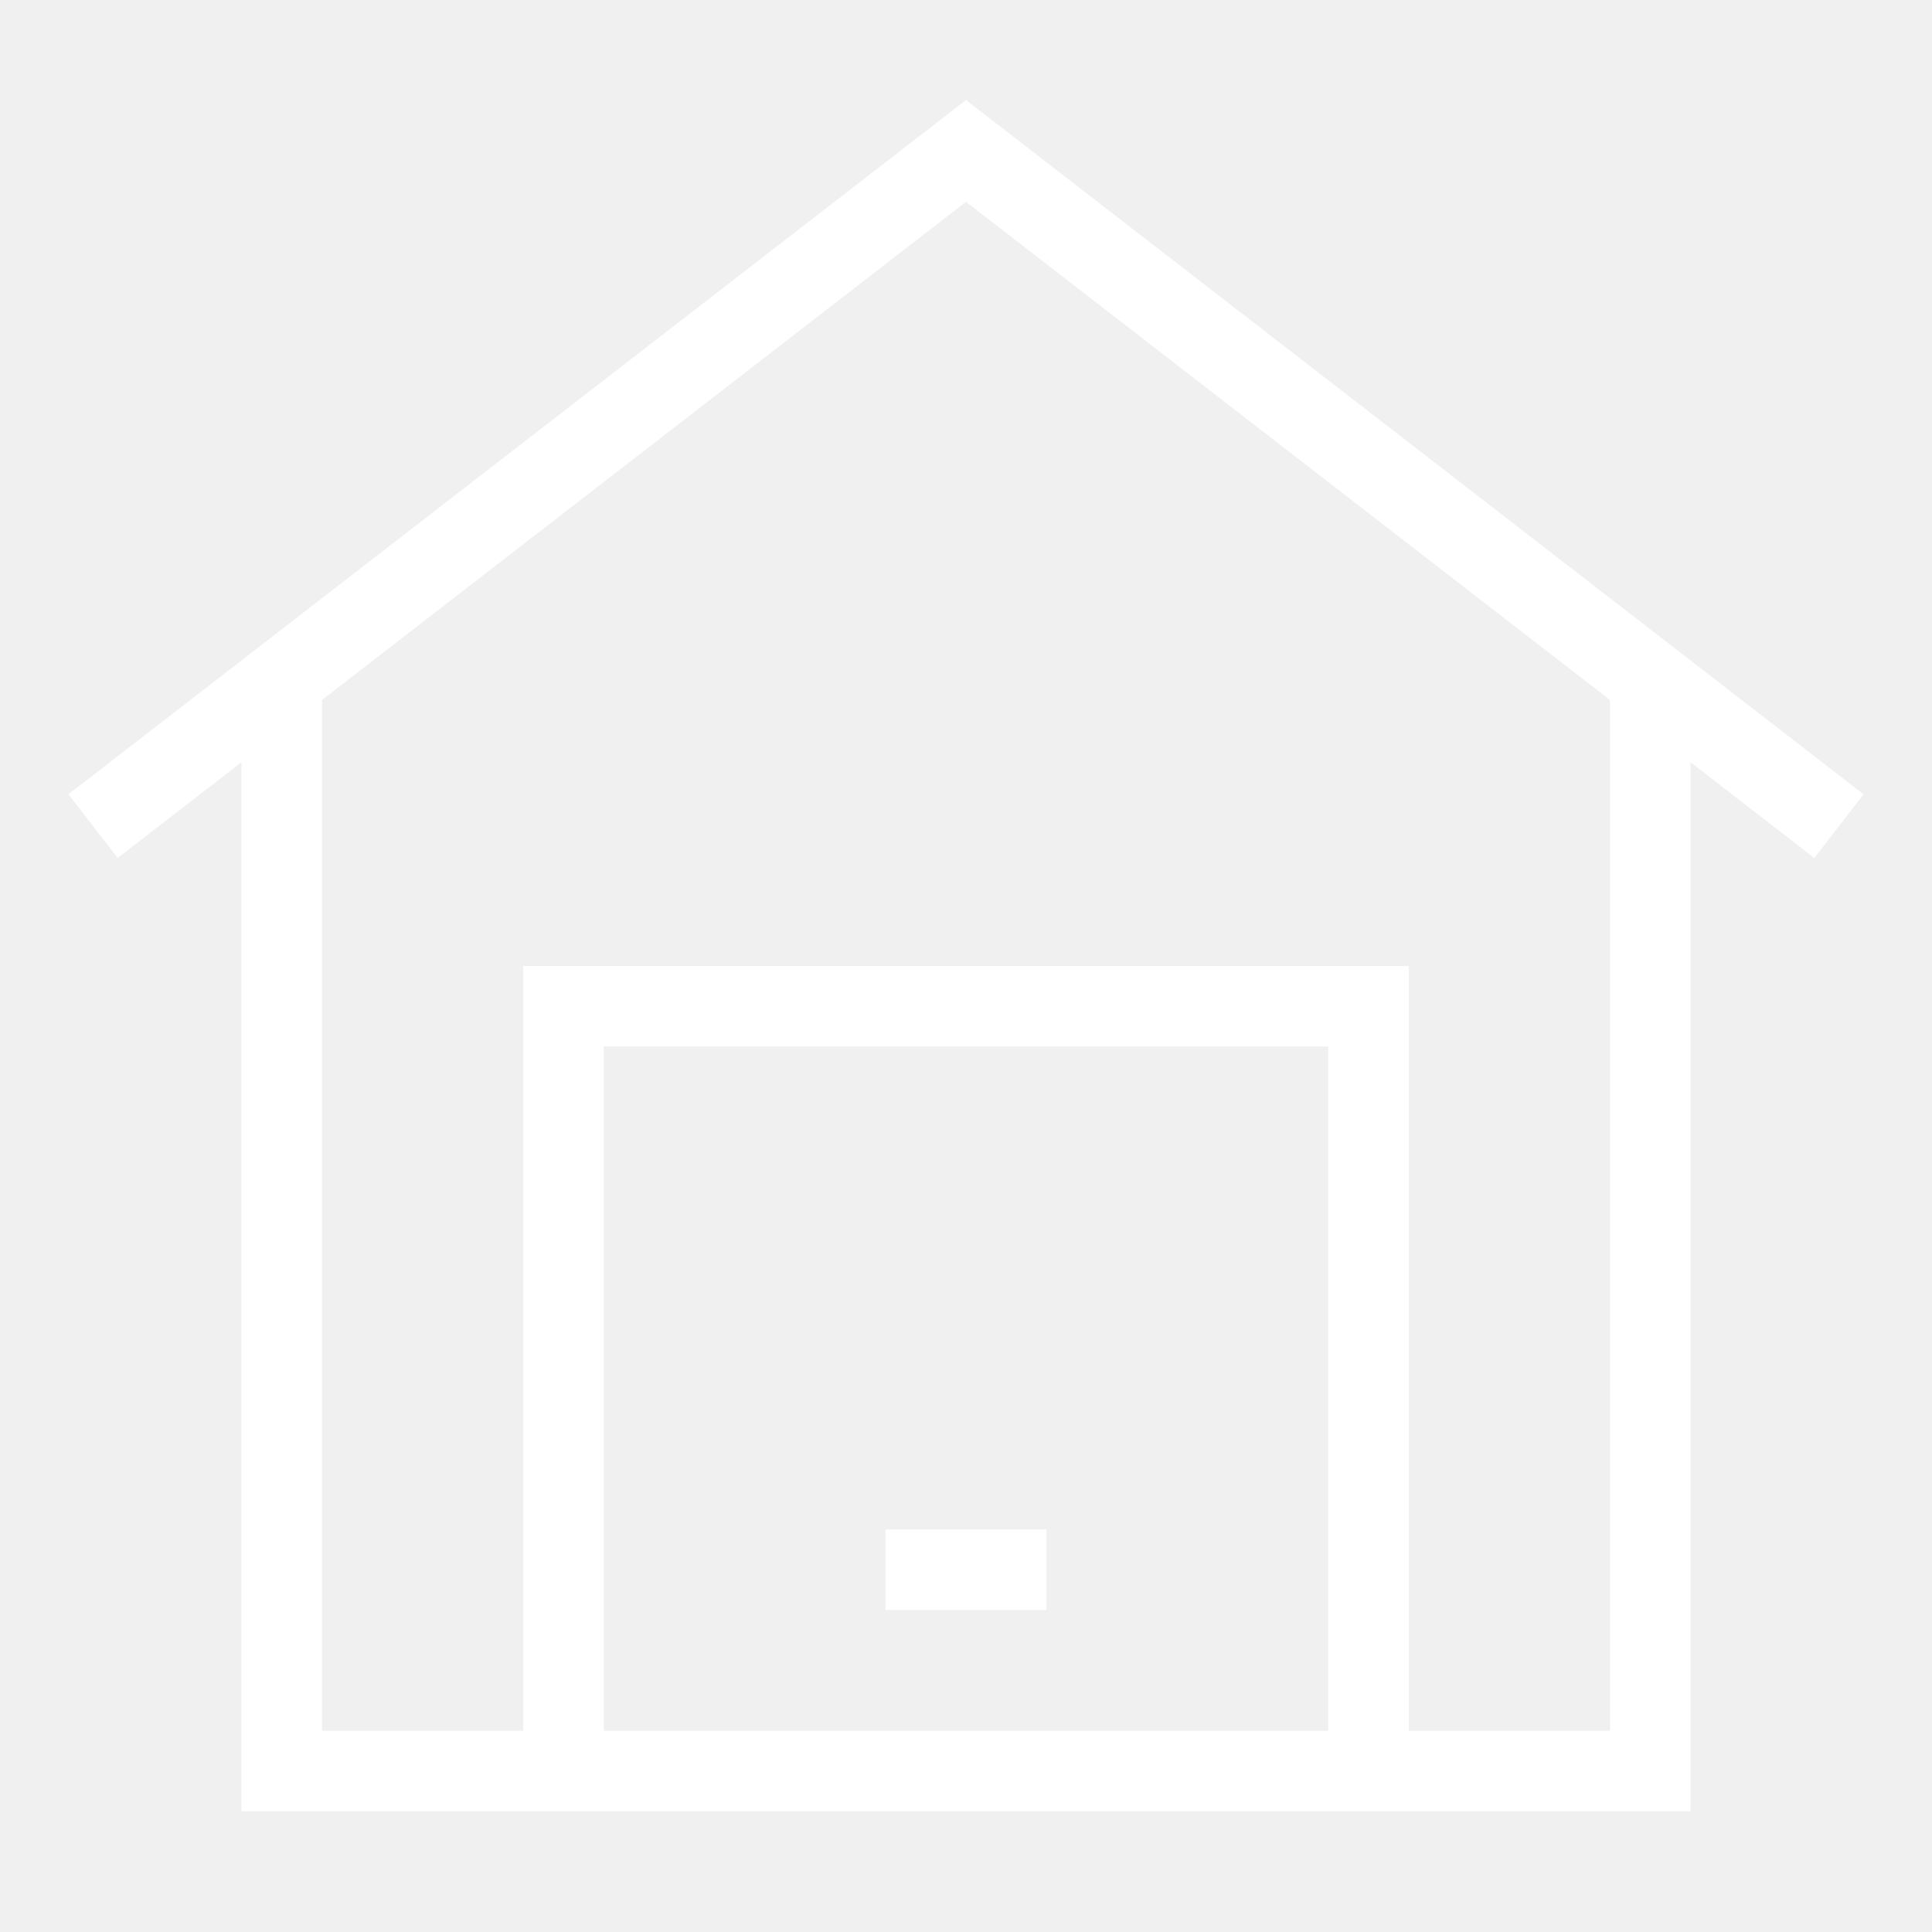
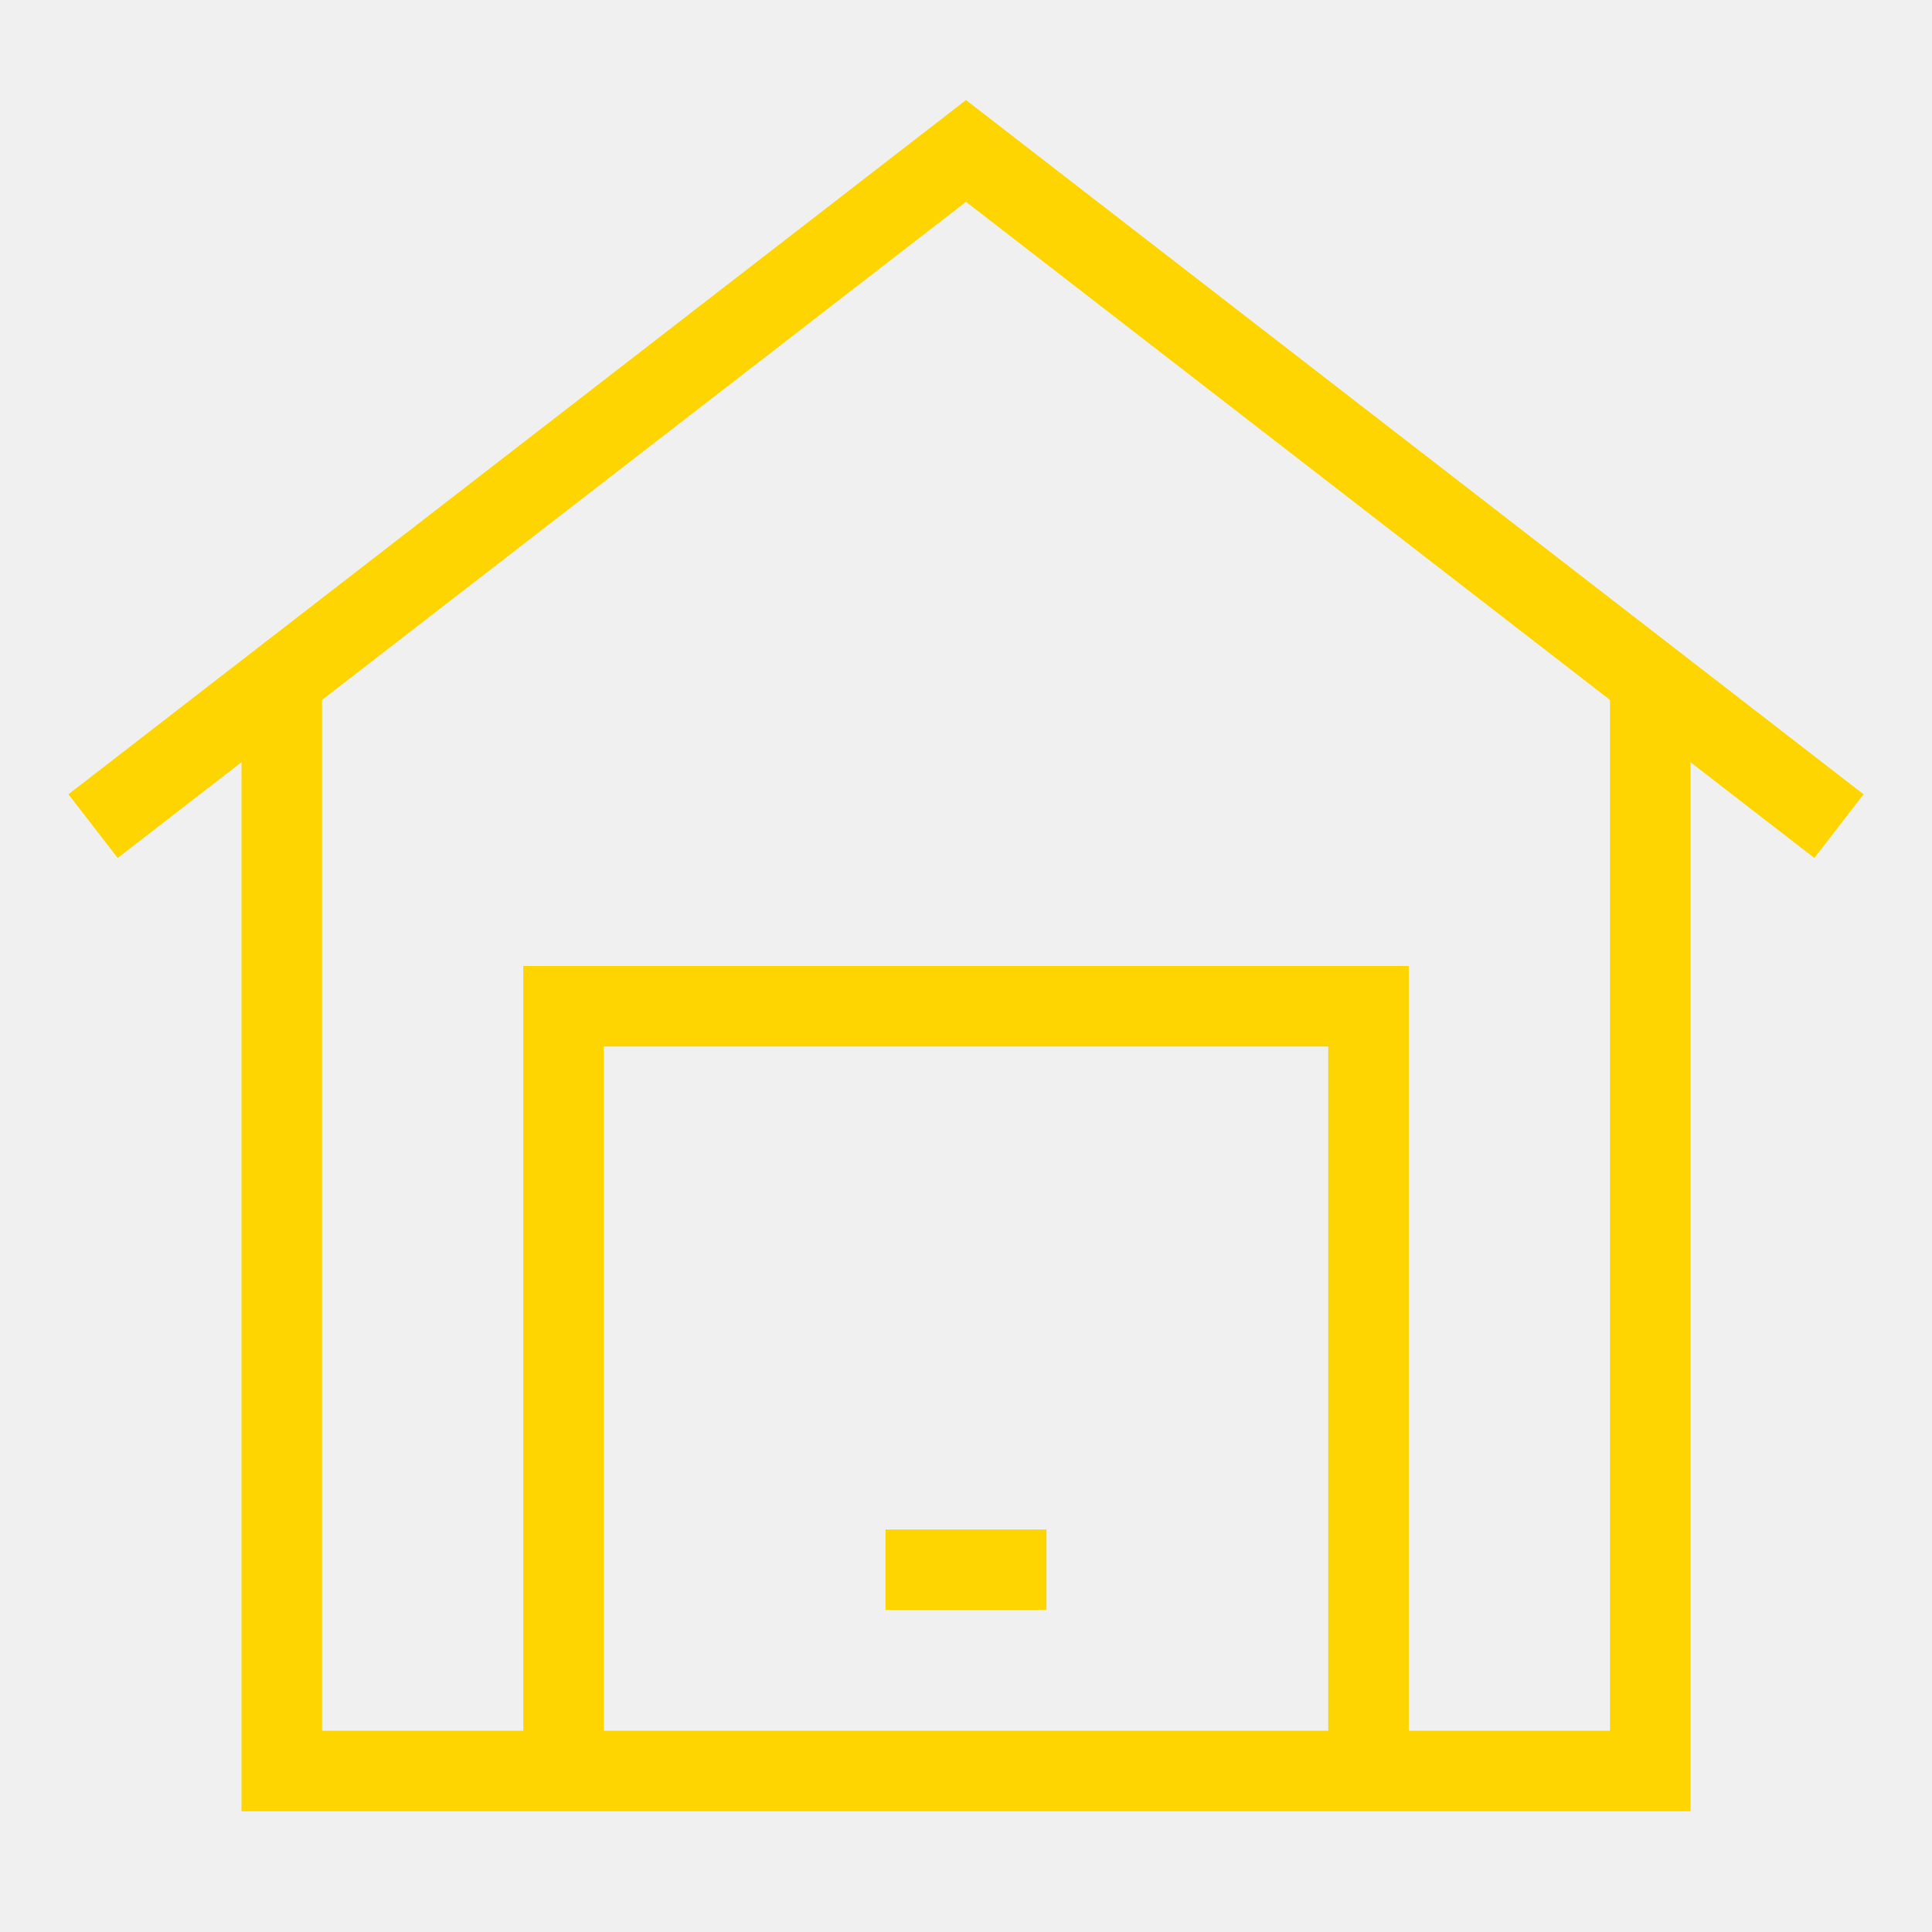
<svg xmlns="http://www.w3.org/2000/svg" width="48" height="48" viewBox="0 0 48 48" fill="none">
-   <path d="M34 44V25H14V44" stroke="white" stroke-width="2" stroke-miterlimit="10" />
-   <path d="M22 39H26" stroke="white" stroke-width="2" stroke-miterlimit="10" />
-   <path d="M41 16.9V44H7V16.9" stroke="white" stroke-width="2" stroke-miterlimit="10" />
-   <path d="M45.688 20.525L24 3.75L2.312 20.525" stroke="white" stroke-width="2" stroke-miterlimit="10" />
+   <path d="M34 44V25H14V44" stroke="#fed500" stroke-width="2" stroke-miterlimit="10" />
+   <path d="M22 39H26" stroke="#fed500" stroke-width="2" stroke-miterlimit="10" />
+   <path d="M41 16.9V44H7V16.9" stroke="#fed500" stroke-width="2" stroke-miterlimit="10" />
+   <path d="M45.688 20.525L24 3.75L2.312 20.525" stroke="#fed500" stroke-width="2" stroke-miterlimit="10" />
</svg>
